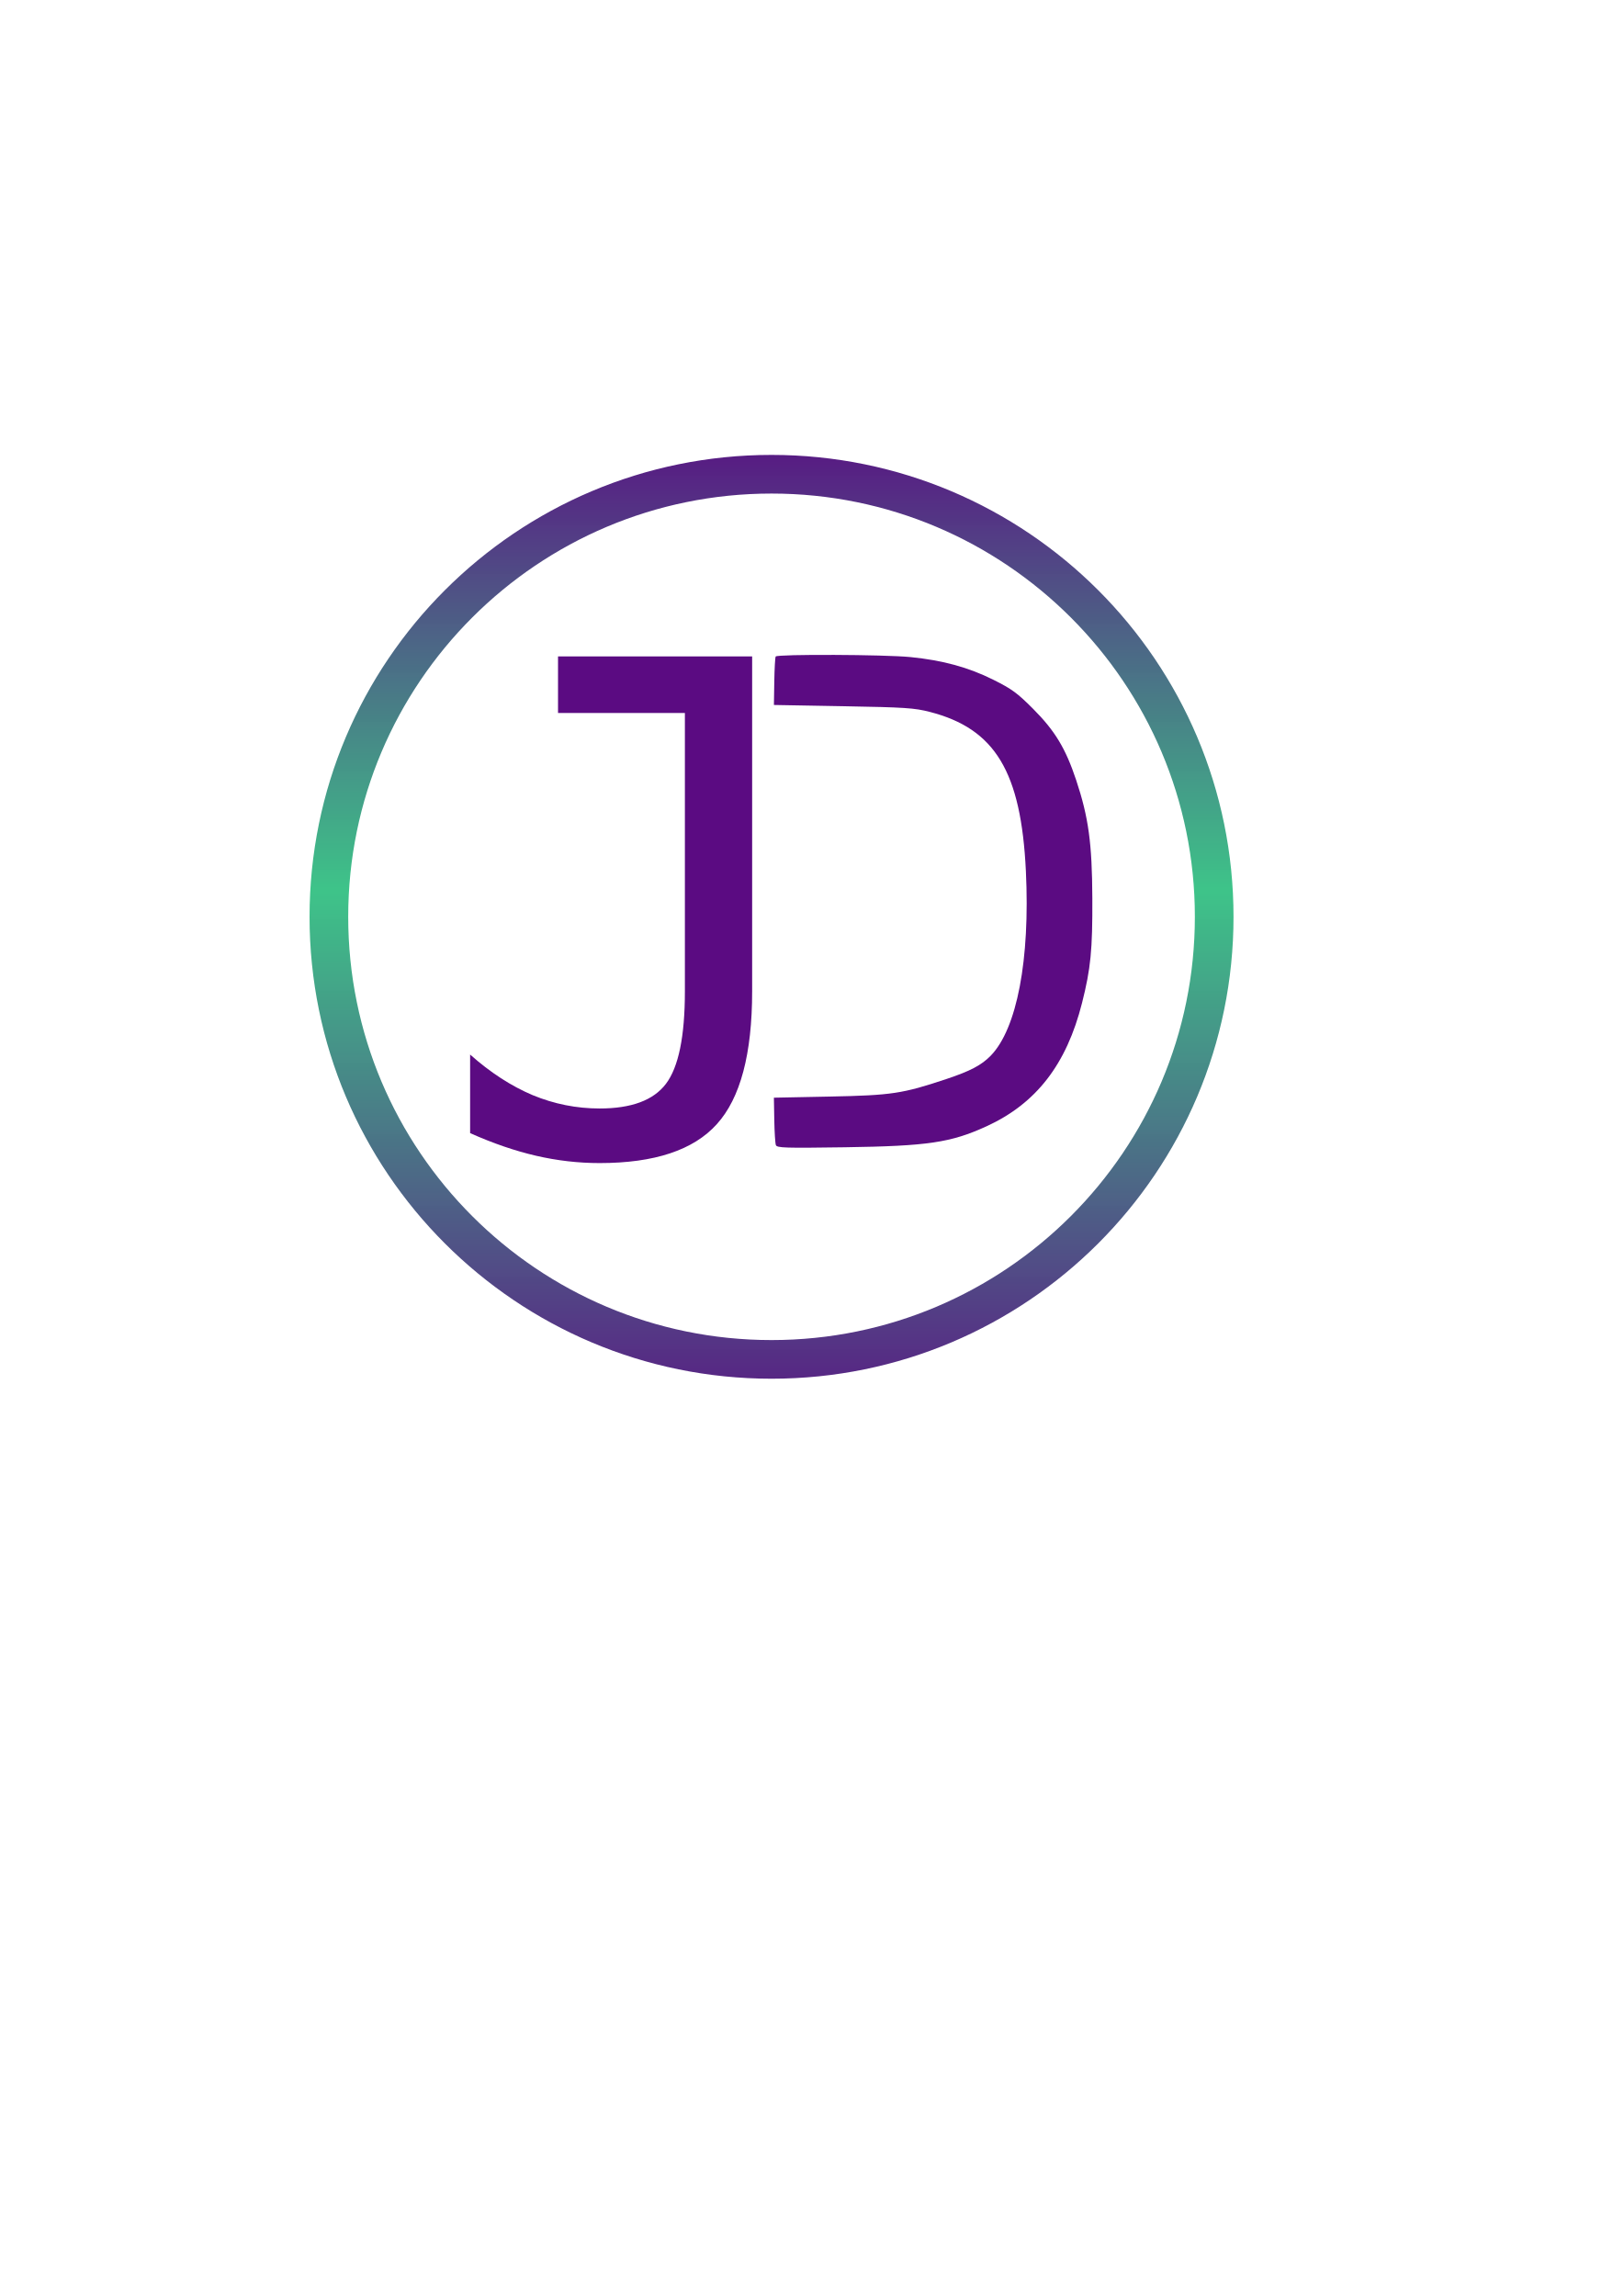
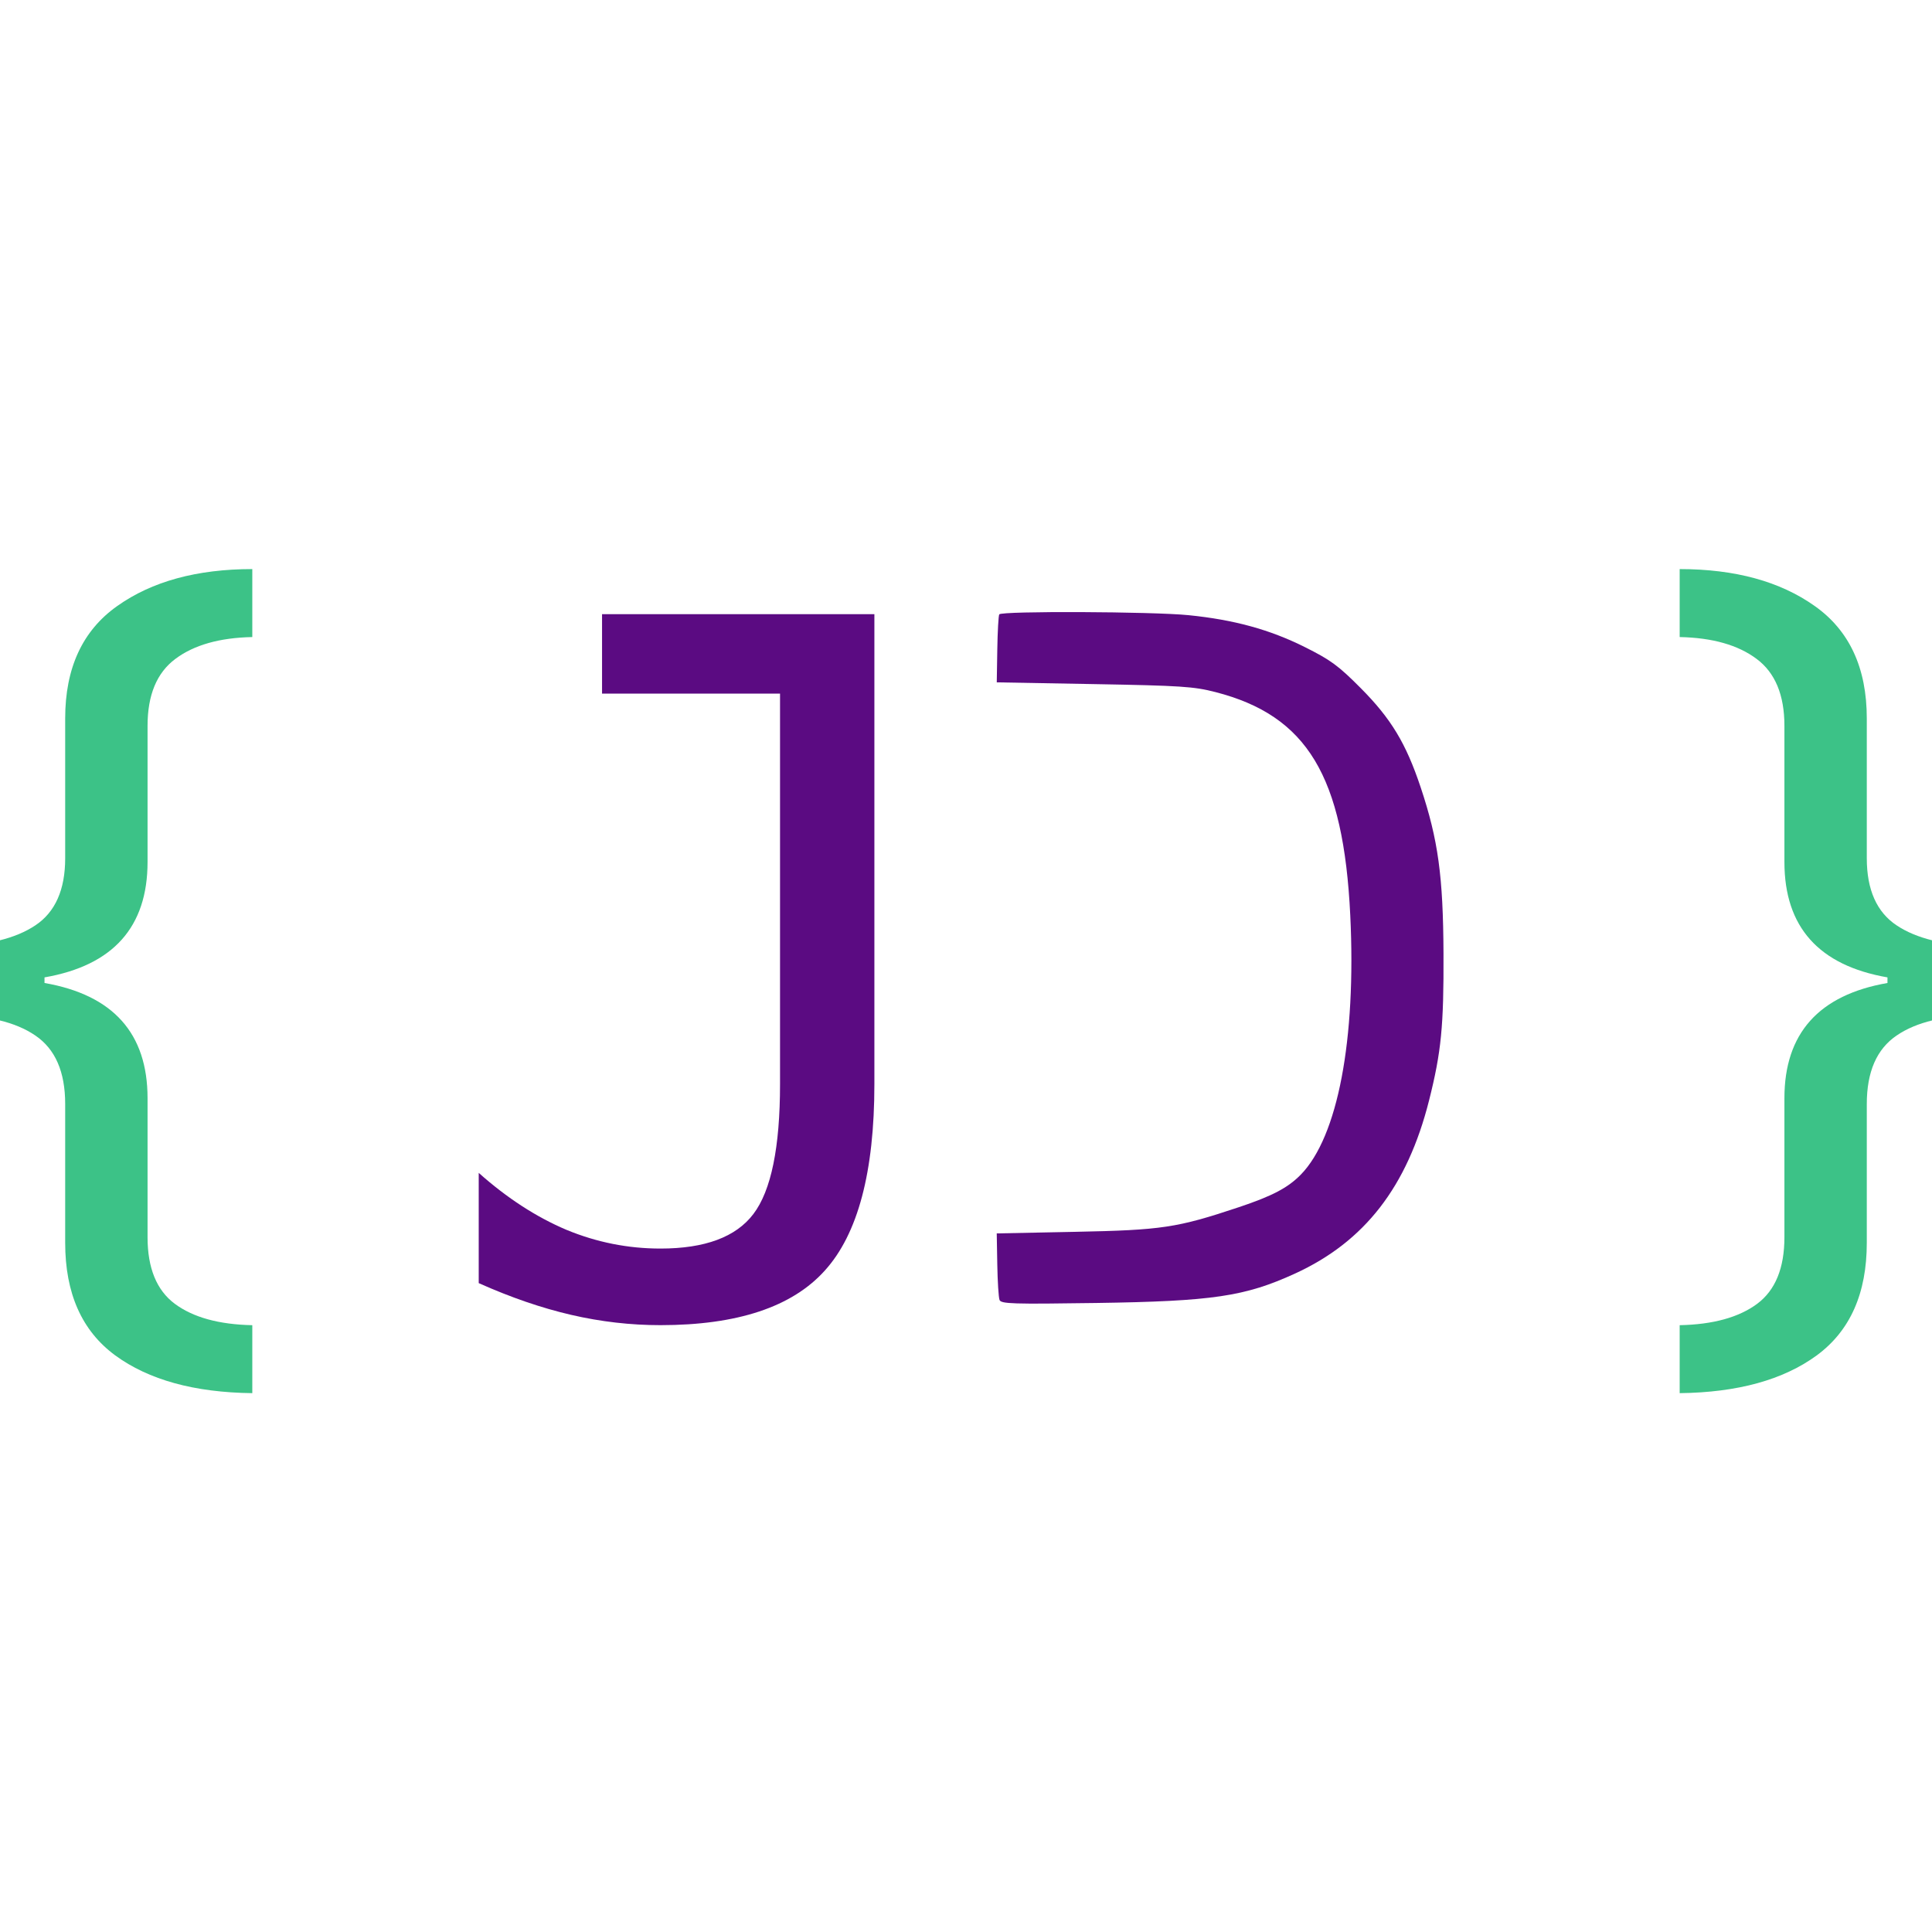
- <svg xmlns="http://www.w3.org/2000/svg" xmlns:xlink="http://www.w3.org/1999/xlink" width="210mm" height="297mm" viewBox="0 0 210 297" version="1.1" id="svg8">
-   <defs id="defs2">
-     <linearGradient id="linearGradient880">
-       <stop style="stop-color:#571a83;stop-opacity:1;" offset="0" id="stop876" />
-       <stop id="stop884" offset="0.471" style="stop-color:#36c184;stop-opacity:0.965" />
-       <stop style="stop-color:#552483;stop-opacity:0.992" offset="1" id="stop878" />
-     </linearGradient>
-     <linearGradient xlink:href="#linearGradient880" id="linearGradient882" x1="98.681" y1="58.497" x2="98.681" y2="178.693" gradientUnits="userSpaceOnUse" />
-   </defs>
-   <g id="layer1">
-     <circle id="path10" cx="99.786" cy="118.595" r="57.25" style="fill:none;stroke:url(#linearGradient882);stroke-width:5;stroke-miterlimit:4;stroke-dasharray:none;stroke-opacity:0.996" />
+ <svg xmlns="http://www.w3.org/2000/svg" viewBox="0 0 79.375 79.375" version="1.1" id="svg8">
+   <defs id="defs2" />
+   <g id="layer1" transform="translate(-16.67675,-77.87143)">
    <g aria-label="JD" style="font-style:normal;font-variant:normal;font-weight:normal;font-stretch:normal;font-size:88.194px;line-height:1.25;font-family:'Bitstream Vera Sans Mono';-inkscape-font-specification:'Bitstream Vera Sans Mono, Normal';font-variant-ligatures:normal;font-variant-caps:normal;font-variant-numeric:normal;font-feature-settings:normal;text-align:start;letter-spacing:0px;word-spacing:0px;writing-mode:lr-tb;text-anchor:start;fill:#000000;fill-opacity:1;stroke:none;stroke-width:0.265" id="text830" />
-     <g aria-label="JD" style="font-style:normal;font-variant:normal;font-weight:normal;font-stretch:normal;font-size:88.194px;line-height:1.25;font-family:'Bitstream Vera Sans Mono';-inkscape-font-specification:'Bitstream Vera Sans Mono, Normal';font-variant-ligatures:normal;font-variant-caps:normal;font-variant-numeric:normal;font-feature-settings:normal;text-align:start;letter-spacing:0px;word-spacing:0px;writing-mode:lr-tb;text-anchor:start;fill:#5b0b82;fill-opacity:1;stroke:none;stroke-width:0.265" id="text849">
-       <path d="m 60.803,146.575 v -10.163 q 3.919,3.488 8.096,5.254 4.177,1.723 8.656,1.723 6.158,0 8.57,-3.187 2.455,-3.23 2.455,-11.972 V 92.229 H 72.172 v -7.321 h 25.106 v 43.322 q 0,12.144 -4.565,17.182 -4.522,5.038 -15.158,5.038 -4.134,0 -8.225,-0.947 -4.091,-0.947 -8.527,-2.928 z" style="font-style:normal;font-variant:normal;font-weight:normal;font-stretch:normal;font-size:88.194px;font-family:'Bitstream Vera Sans Mono';-inkscape-font-specification:'Bitstream Vera Sans Mono, Normal';font-variant-ligatures:normal;font-variant-caps:normal;font-variant-numeric:normal;font-feature-settings:normal;text-align:start;writing-mode:lr-tb;text-anchor:start;stroke-width:0.265;fill:#5b0b82;fill-opacity:1" id="path4621" />
+     <g id="g828" transform="matrix(0.4456608,0,0,0.4456608,9.247298,65.26487)">
+       <g id="text849" style="font-style:normal;font-variant:normal;font-weight:normal;font-stretch:normal;font-size:88.194px;line-height:1.25;font-family:'Bitstream Vera Sans Mono';-inkscape-font-specification:'Bitstream Vera Sans Mono, Normal';font-variant-ligatures:normal;font-variant-caps:normal;font-variant-numeric:normal;font-feature-settings:normal;text-align:start;letter-spacing:0px;word-spacing:0px;writing-mode:lr-tb;text-anchor:start;fill:#5b0b82;fill-opacity:1;stroke:none;stroke-width:0.265" aria-label="JD">
+         <path id="path4621" style="font-style:normal;font-variant:normal;font-weight:normal;font-stretch:normal;font-size:88.194px;font-family:'Bitstream Vera Sans Mono';-inkscape-font-specification:'Bitstream Vera Sans Mono, Normal';font-variant-ligatures:normal;font-variant-caps:normal;font-variant-numeric:normal;font-feature-settings:normal;text-align:start;writing-mode:lr-tb;text-anchor:start;fill:#5b0b82;fill-opacity:1;stroke-width:0.265" d="m 60.803,146.575 v -10.163 q 3.919,3.488 8.096,5.254 4.177,1.723 8.656,1.723 6.158,0 8.57,-3.187 2.455,-3.23 2.455,-11.972 V 92.229 H 72.172 v -7.321 h 25.106 v 43.322 q 0,12.144 -4.565,17.182 -4.522,5.038 -15.158,5.038 -4.134,0 -8.225,-0.947 -4.091,-0.947 -8.527,-2.928 z" />
+       </g>
+       <path id="path4593" d="m 116.339,84.716 c -3.921,-0.017 -7.45,0.048 -7.549,0.208 -0.073,0.118 -0.155,1.577 -0.181,3.241 l -0.049,3.027 8.963,0.161 c 8.014,0.144 9.2,0.222 11.196,0.735 8.453,2.176 11.808,7.733 12.43,20.589 0.554,11.457 -1.153,20.41 -4.557,23.892 -1.194,1.221 -2.636,1.979 -5.739,3.014 -5.676,1.894 -7.063,2.102 -15.05,2.263 l -7.245,0.146 0.05,2.861 c 0.027,1.574 0.12,3.046 0.207,3.272 0.139,0.362 1.175,0.395 8.915,0.281 10.726,-0.158 13.706,-0.598 18.315,-2.707 6.436,-2.946 10.362,-8.015 12.368,-15.97 1.125,-4.46 1.359,-6.848 1.33,-13.534 -0.031,-7.138 -0.491,-10.488 -2.102,-15.319 -1.357,-4.069 -2.731,-6.342 -5.542,-9.167 -2.054,-2.064 -2.763,-2.583 -5.159,-3.779 -3.224,-1.608 -6.519,-2.511 -10.695,-2.931 -1.669,-0.168 -5.982,-0.267 -9.903,-0.284 z" style="fill:#5b0b82;stroke-width:0.265" />
+       <text id="text827" y="142.957" x="9.619" style="font-style:normal;font-variant:normal;font-weight:normal;font-stretch:normal;font-size:87.131px;line-height:125%;font-family:CamingoCode;-inkscape-font-specification:CamingoCode;font-variant-ligatures:normal;font-variant-caps:normal;font-variant-numeric:normal;font-feature-settings:normal;text-align:start;letter-spacing:0px;word-spacing:0px;writing-mode:lr-tb;text-anchor:start;fill:#36c184;fill-opacity:0.965;stroke:none;stroke-width:0.93px;stroke-linecap:butt;stroke-linejoin:miter;stroke-opacity:1" xml:space="preserve">
+         <tspan style="fill:#36c184;fill-opacity:0.965;stroke-width:0.93px" y="142.957" x="9.619" id="tspan825">{</tspan>
+       </text>
+       <text transform="scale(-1,1)" xml:space="preserve" style="font-style:normal;font-variant:normal;font-weight:normal;font-stretch:normal;font-size:87.131px;line-height:125%;font-family:CamingoCode;-inkscape-font-specification:CamingoCode;font-variant-ligatures:normal;font-variant-caps:normal;font-variant-numeric:normal;font-feature-settings:normal;text-align:start;letter-spacing:0px;word-spacing:0px;writing-mode:lr-tb;text-anchor:start;fill:#36c184;fill-opacity:0.965;stroke:none;stroke-width:0.93px;stroke-linecap:butt;stroke-linejoin:miter;stroke-opacity:1" x="-201.828" y="142.957" id="text853">
+         <tspan id="tspan851" x="-201.828" y="142.957" style="fill:#36c184;fill-opacity:0.965;stroke-width:0.93px">{</tspan>
+       </text>
    </g>
-     <path style="fill:#5b0b82;stroke-width:0.265" d="m 107.872,84.716 c -3.921,-0.017 -7.45,0.048 -7.549,0.208 -0.073,0.118 -0.155,1.577 -0.181,3.241 l -0.049,3.027 8.963,0.161 c 8.014,0.144 9.2,0.222 11.196,0.735 8.453,2.176 11.808,7.733 12.43,20.589 0.554,11.457 -1.153,20.41 -4.557,23.892 -1.194,1.221 -2.636,1.979 -5.739,3.014 -5.676,1.894 -7.063,2.102 -15.05,2.263 l -7.245,0.146 0.05,2.861 c 0.027,1.574 0.12,3.046 0.207,3.272 0.139,0.362 1.175,0.395 8.915,0.281 10.726,-0.158 13.706,-0.598 18.315,-2.707 6.436,-2.946 10.362,-8.015 12.368,-15.97 1.125,-4.46 1.359,-6.848 1.33,-13.534 -0.031,-7.138 -0.491,-10.488 -2.102,-15.319 -1.357,-4.069 -2.731,-6.342 -5.542,-9.167 -2.054,-2.064 -2.763,-2.583 -5.159,-3.779 -3.224,-1.608 -6.519,-2.511 -10.695,-2.931 -1.669,-0.168 -5.982,-0.267 -9.903,-0.284 z" id="path4593" />
  </g>
</svg>
